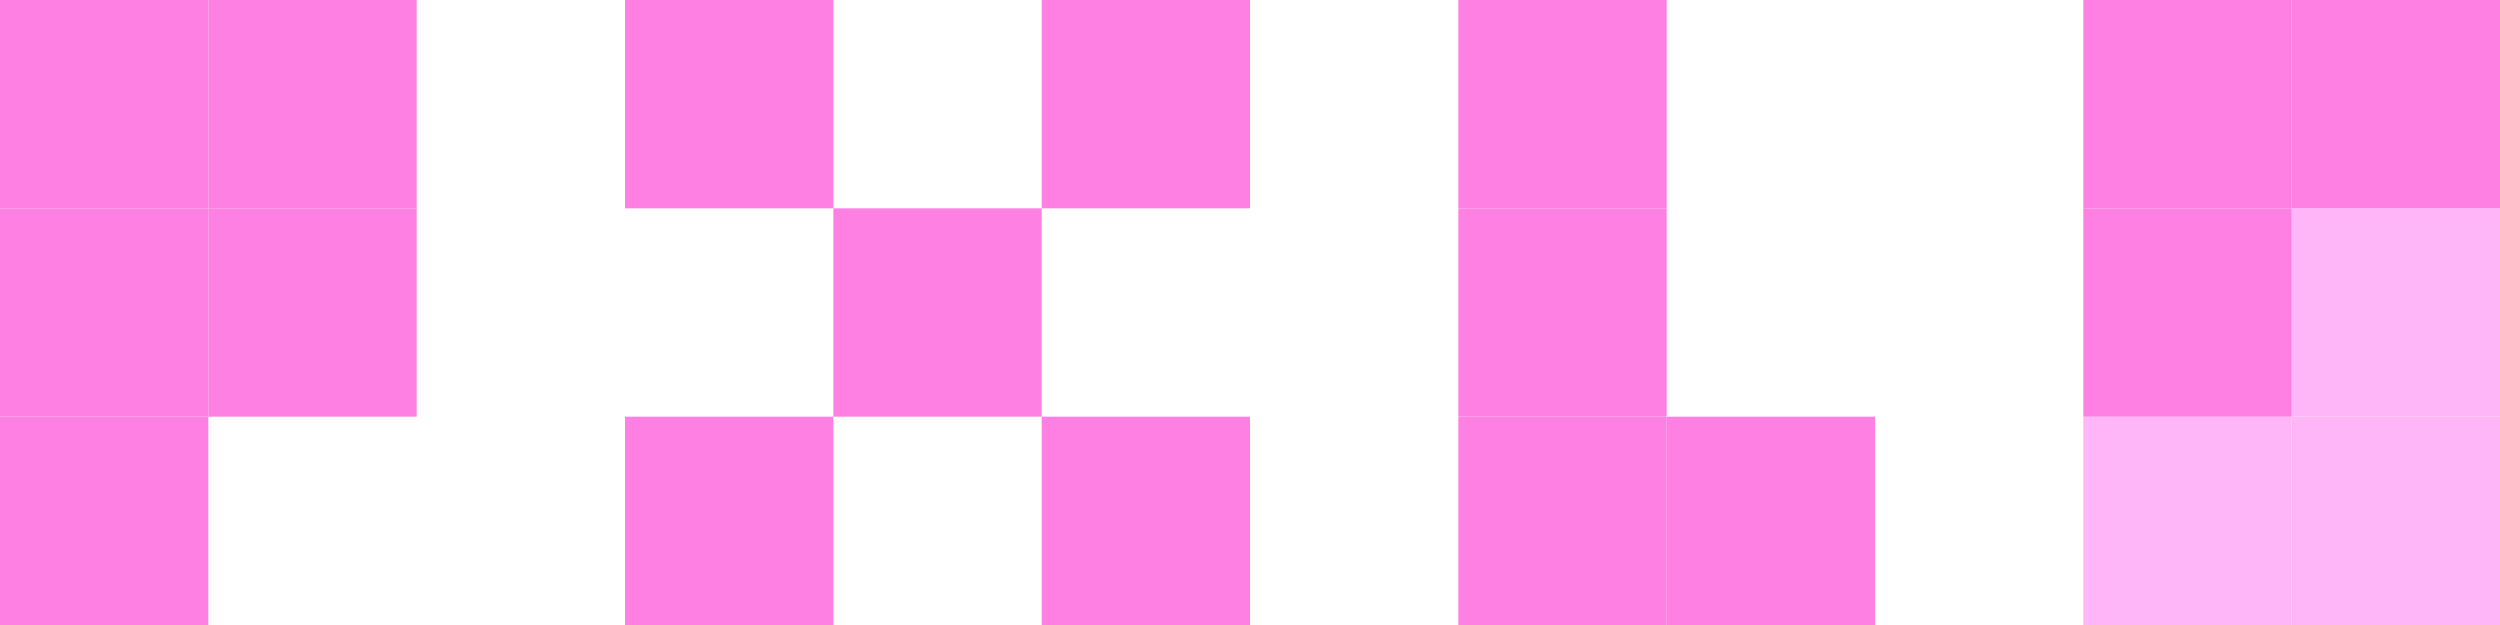
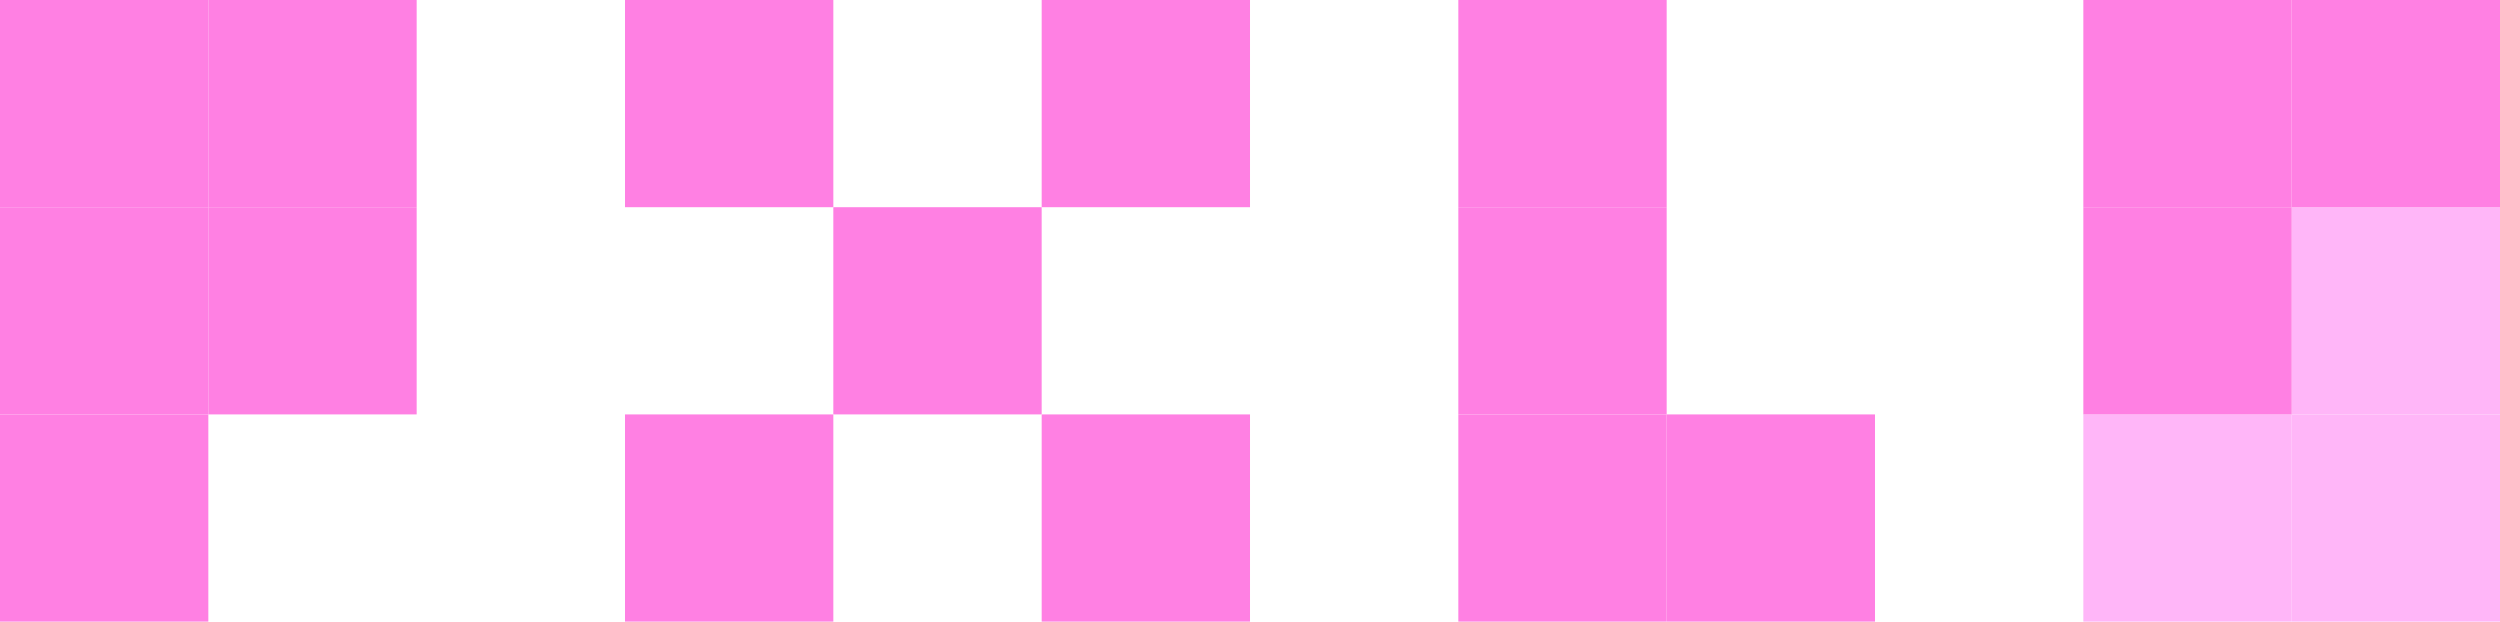
- <svg xmlns="http://www.w3.org/2000/svg" width="600" height="150" viewBox="0 0 600 150" fill="none">
-   <rect width="50" height="50" fill="#FF80E3" />
-   <rect x="50" y="50" width="50" height="50" fill="#FF80E3" />
-   <rect x="50" width="50" height="50" fill="#FF80E3" />
-   <rect x="150" width="50" height="50" fill="#FF80E3" />
-   <rect x="200" y="50" width="50" height="50" fill="#FF80E3" />
-   <rect x="150" y="100" width="50" height="50" fill="#FF80E3" />
-   <rect x="250" y="100" width="50" height="50" fill="#FF80E3" />
-   <rect x="350" width="50" height="50" fill="#FF80E3" />
-   <rect x="350" y="50" width="50" height="50" fill="#FF80E3" />
-   <rect x="350" y="100" width="50" height="50" fill="#FF80E3" />
-   <rect x="400" y="100" width="50" height="50" fill="#FF80E3" />
-   <rect x="500" y="100" width="50" height="50" fill="#FFB6F8" />
-   <rect x="550" y="100" width="50" height="50" fill="#FFB6F8" />
-   <rect x="550" y="50" width="50" height="50" fill="#FFB6F8" />
-   <rect x="550" width="50" height="50" fill="#FF80E3" />
-   <rect x="500" y="50" width="50" height="50" fill="#FF80E3" />
-   <rect x="500" width="50" height="50" fill="#FF80E3" />
-   <rect x="250" width="50" height="50" fill="#FF80E3" />
-   <rect y="50" width="50" height="50" fill="#FF80E3" />
-   <rect y="100" width="50" height="50" fill="#FF80E3" />
+ <svg xmlns="http://www.w3.org/2000/svg" width="185" height="46" viewBox="0 0 185 46" fill="none">
+   <rect width="15.417" height="15.333" fill="#FF80E3" />
+   <rect x="15.416" y="15.333" width="15.417" height="15.333" fill="#FF80E3" />
+   <rect x="15.416" width="15.417" height="15.333" fill="#FF80E3" />
+   <rect x="46.25" width="15.417" height="15.333" fill="#FF80E3" />
+   <rect x="61.666" y="15.333" width="15.417" height="15.333" fill="#FF80E3" />
+   <rect x="46.25" y="30.667" width="15.417" height="15.333" fill="#FF80E3" />
+   <rect x="77.084" y="30.667" width="15.417" height="15.333" fill="#FF80E3" />
+   <rect x="107.917" width="15.417" height="15.333" fill="#FF80E3" />
+   <rect x="107.917" y="15.333" width="15.417" height="15.333" fill="#FF80E3" />
+   <rect x="107.917" y="30.667" width="15.417" height="15.333" fill="#FF80E3" />
+   <rect x="123.333" y="30.667" width="15.417" height="15.333" fill="#FF80E3" />
+   <rect x="154.167" y="30.667" width="15.417" height="15.333" fill="#FFB6F8" />
+   <rect x="169.583" y="30.667" width="15.417" height="15.333" fill="#FFB6F8" />
+   <rect x="169.583" y="15.333" width="15.417" height="15.333" fill="#FFB6F8" />
+   <rect x="169.583" width="15.417" height="15.333" fill="#FF80E3" />
+   <rect x="154.167" y="15.333" width="15.417" height="15.333" fill="#FF80E3" />
+   <rect x="154.167" width="15.417" height="15.333" fill="#FF80E3" />
+   <rect x="77.084" width="15.417" height="15.333" fill="#FF80E3" />
+   <rect y="15.333" width="15.417" height="15.333" fill="#FF80E3" />
+   <rect y="30.667" width="15.417" height="15.333" fill="#FF80E3" />
</svg>
